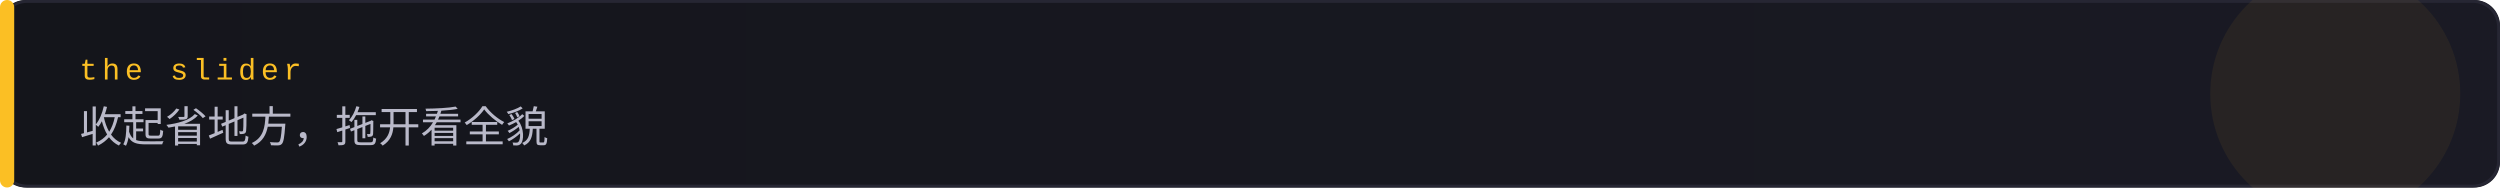
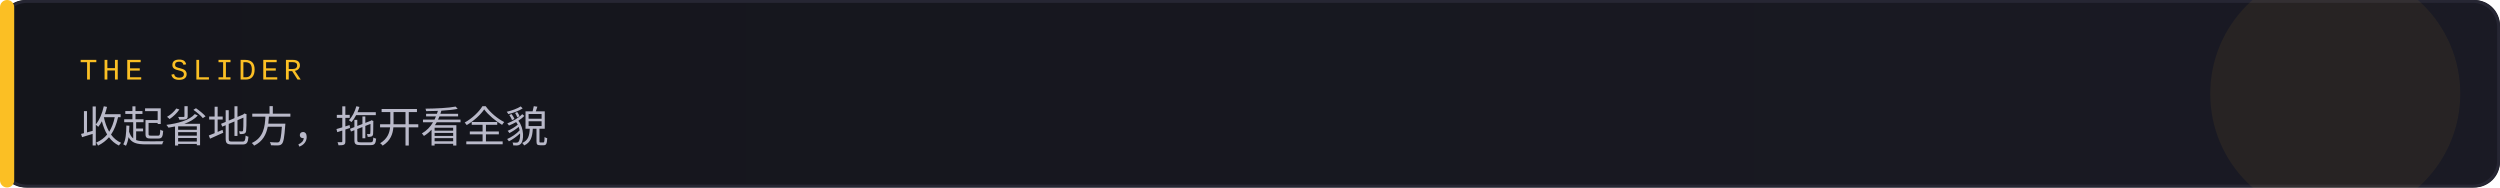
<svg xmlns="http://www.w3.org/2000/svg" width="880" height="66" viewBox="0 0 880 66" role="img" aria-label="收起省地方，拖开看全貌">
  <defs>
    <linearGradient id="gslider" x1="0" y1="0" x2="1" y2="0">
      <stop offset="0%" stop-color="#14151b" />
      <stop offset="100%" stop-color="#1a1a24" />
    </linearGradient>
  </defs>
  <rect width="880" height="66" rx="9" fill="url(#gslider)" />
  <rect x="0.5" y="0.5" width="879" height="65" rx="9" fill="none" stroke="#262633" />
  <rect x="0" y="0" width="5" height="66" rx="2.5" fill="#fbbf24" />
  <circle cx="822" cy="33" r="44" fill="#fbbf24" opacity="0.06" />
-   <text x="28" y="28" font-family="ui-monospace,SFMono-Regular,'SF Mono',Consolas,'Liberation Mono',Menlo,'Microsoft YaHei',monospace" font-size="10.5" fill="#fbbf24" letter-spacing="0.16em">the slider</text>
+   <text x="28" y="28" font-family="ui-monospace,SFMono-Regular,'SF Mono',Consolas,'Liberation Mono',Menlo,'Microsoft YaHei',monospace" font-size="10.5" fill="#fbbf24" letter-spacing="0.16em">THE SLIDER</text>
  <text x="28" y="50" font-family="-apple-system,BlinkMacSystemFont,'Segoe UI','PingFang SC','Hiragino Sans GB','Microsoft YaHei','Noto Sans SC',Helvetica,Arial,sans-serif" font-size="15" fill="#b9b9c9">收起省地方，拖开看全貌</text>
</svg>
